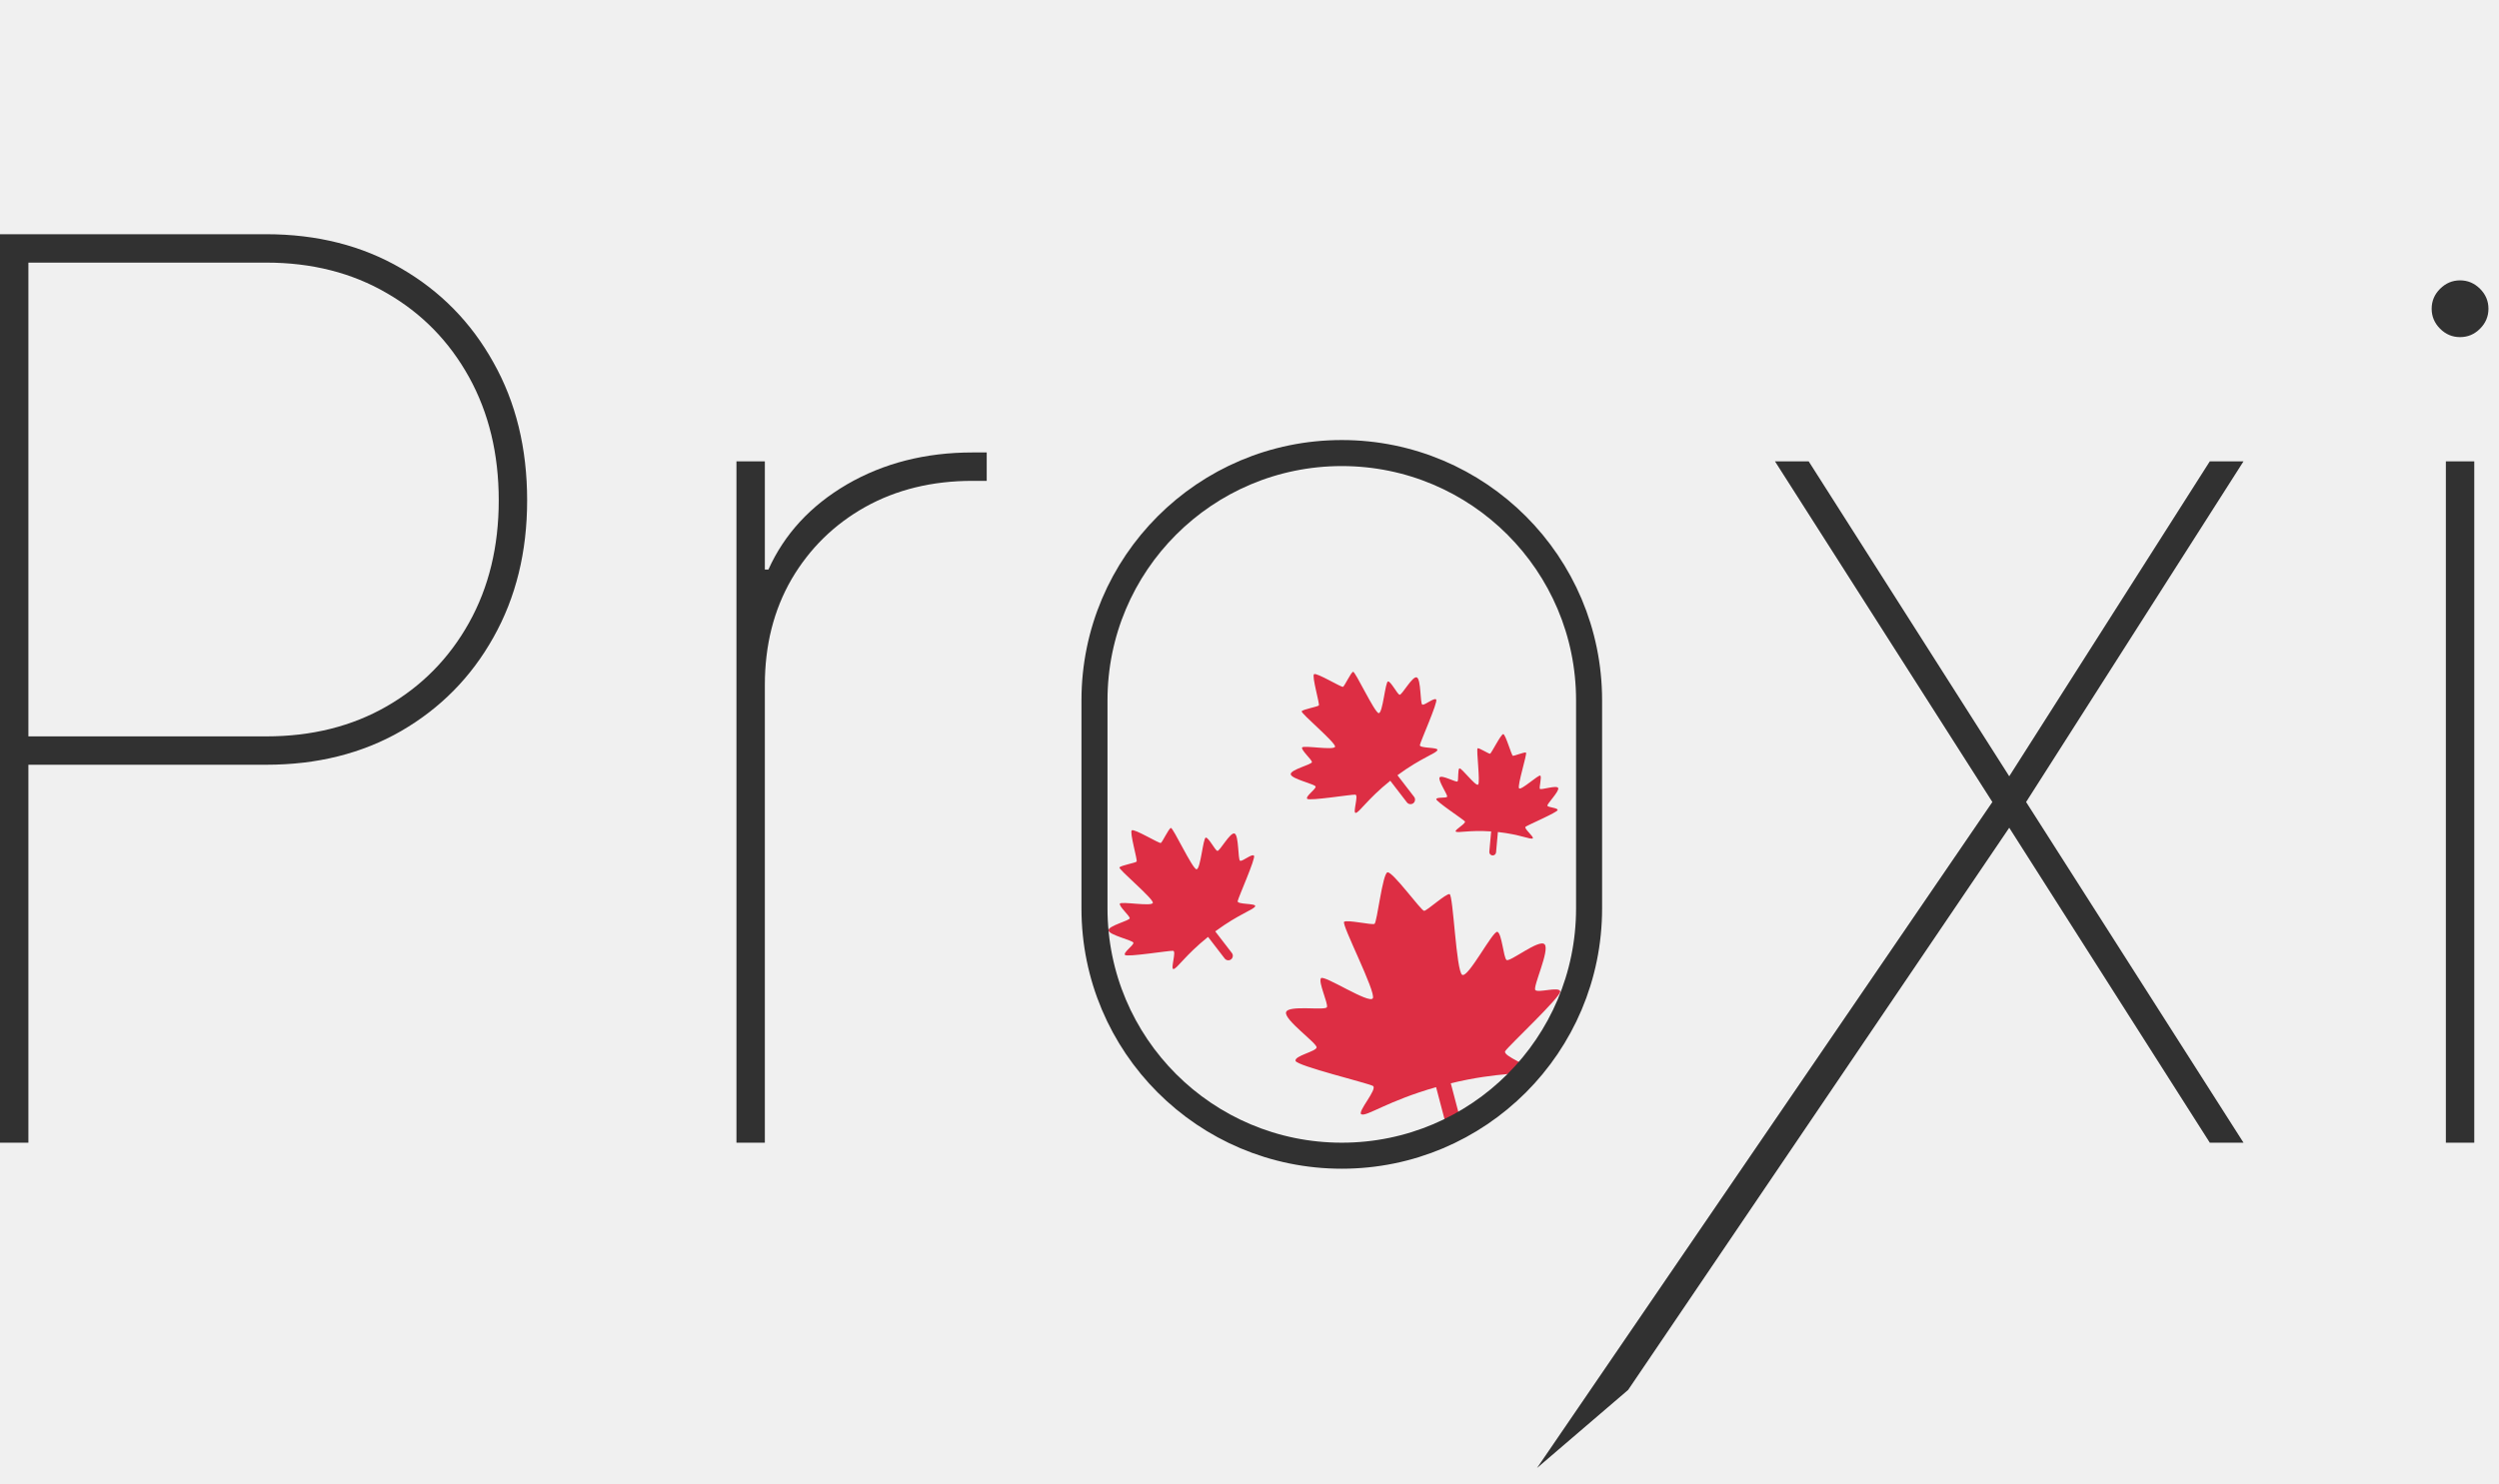
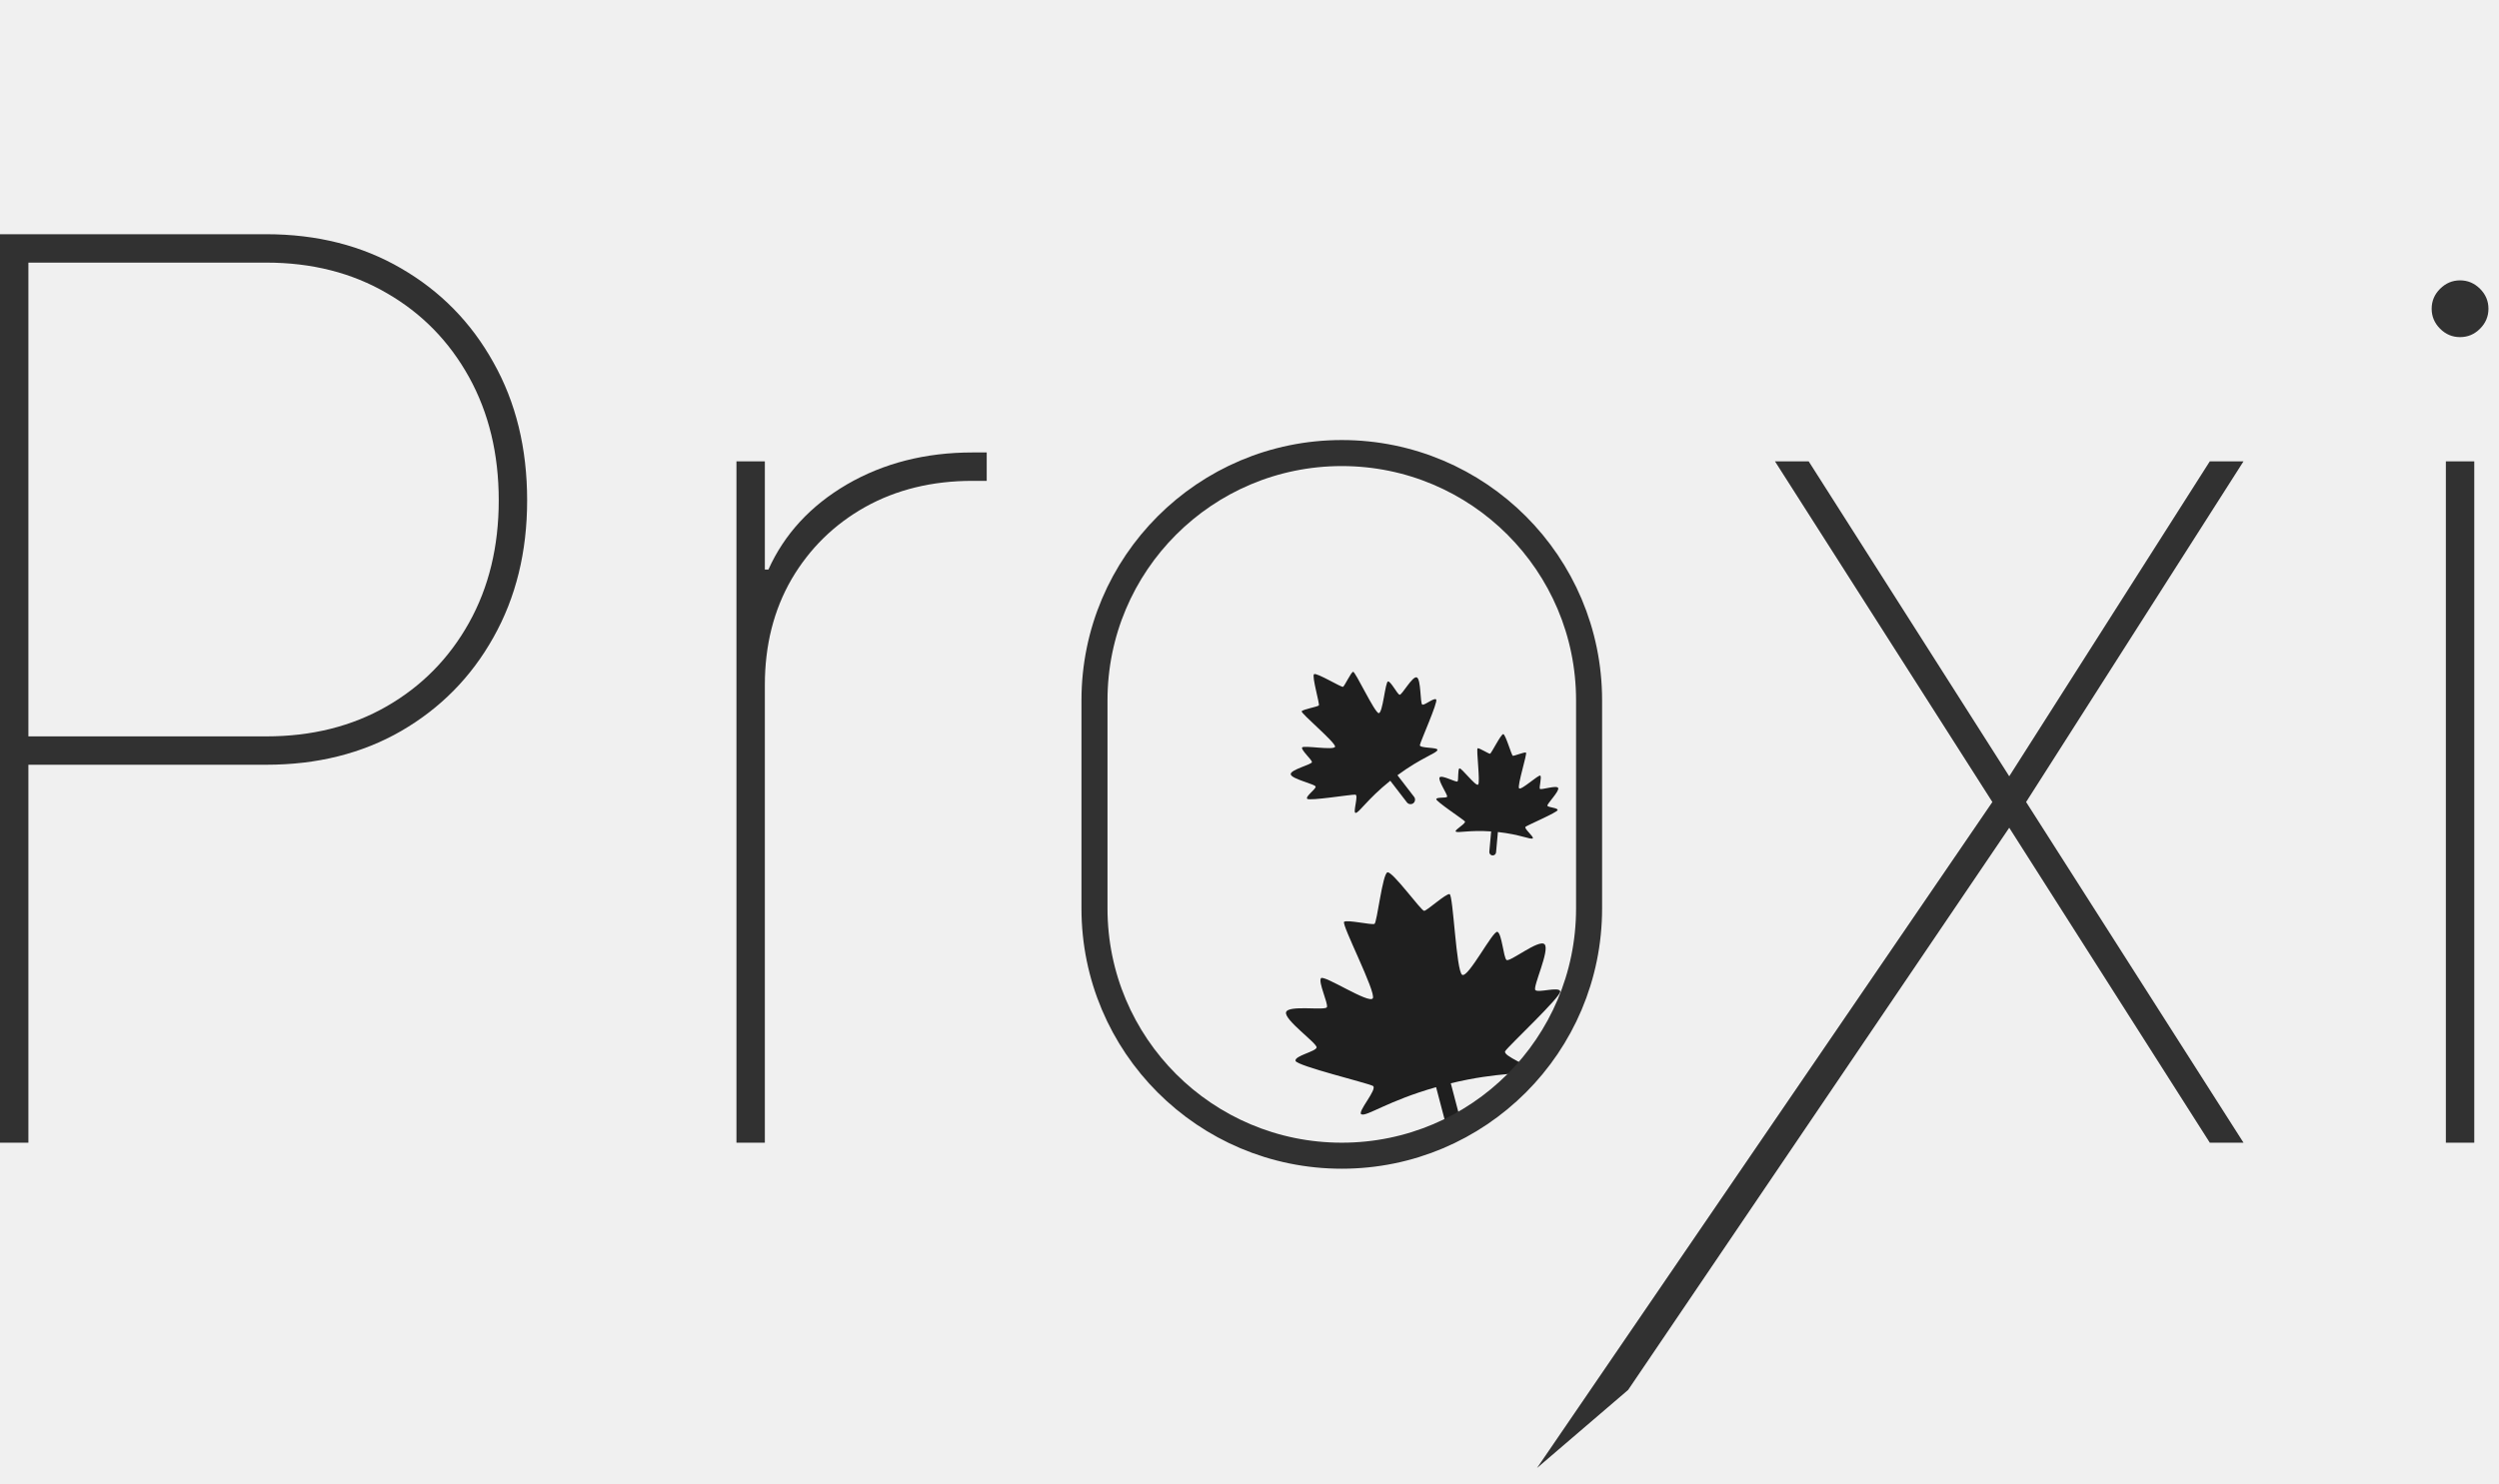
<svg xmlns="http://www.w3.org/2000/svg" width="96" height="57" viewBox="0 0 96 57" fill="none">
-   <g clip-path="url(#clip0_5_26)">
-     <rect x="41.545" y="16.909" width="20" height="28" rx="10" fill="url(#pattern0_5_26)" />
-     <path d="M59.937 38.092C59.886 37.898 59.083 38.166 58.98 38.042C58.878 37.918 59.546 36.509 59.337 36.287C59.128 36.066 57.987 36.994 57.871 36.886C57.756 36.778 57.694 35.876 57.525 35.807C57.356 35.738 56.407 37.586 56.172 37.459C55.938 37.332 55.828 34.379 55.685 34.357C55.541 34.334 54.82 34.996 54.709 35C54.597 35.004 53.493 33.47 53.3 33.521C53.108 33.571 52.901 35.45 52.801 35.501C52.702 35.553 51.749 35.331 51.635 35.421C51.521 35.511 52.878 38.136 52.736 38.362C52.594 38.588 50.86 37.446 50.746 37.589C50.633 37.732 51.023 38.548 50.975 38.699C50.928 38.85 49.478 38.602 49.404 38.898C49.331 39.194 50.606 40.092 50.578 40.251C50.55 40.409 49.718 40.571 49.769 40.765C49.82 40.959 52.541 41.617 52.74 41.727C52.938 41.836 52.125 42.735 52.297 42.818C52.496 42.916 53.319 42.299 55.168 41.775L55.617 43.48C55.636 43.555 55.685 43.619 55.752 43.658C55.819 43.697 55.898 43.708 55.973 43.689C56.048 43.669 56.112 43.62 56.151 43.553C56.19 43.487 56.201 43.407 56.181 43.332L55.733 41.626C57.6 41.174 58.62 41.306 58.746 41.123C58.855 40.965 57.705 40.583 57.824 40.39C57.943 40.197 59.988 38.286 59.937 38.092Z" fill="#DD2E44" />
-     <g clip-path="url(#clip1_5_26)">
-       <path d="M48.173 32.881C48.101 32.786 47.722 33.119 47.637 33.074C47.553 33.03 47.594 32.103 47.428 32.03C47.262 31.957 46.851 32.729 46.762 32.697C46.674 32.664 46.432 32.184 46.323 32.185C46.215 32.186 46.121 33.418 45.963 33.403C45.805 33.387 45.063 31.793 44.98 31.814C44.896 31.835 44.653 32.364 44.593 32.392C44.532 32.42 43.573 31.834 43.479 31.906C43.385 31.979 43.706 33.056 43.663 33.107C43.62 33.158 43.047 33.257 43.005 33.333C42.963 33.408 44.313 34.534 44.287 34.691C44.261 34.848 43.047 34.622 43.018 34.727C42.989 34.831 43.391 35.189 43.4 35.282C43.408 35.376 42.556 35.575 42.584 35.754C42.612 35.933 43.519 36.132 43.54 36.225C43.561 36.318 43.142 36.599 43.215 36.694C43.288 36.788 44.932 36.521 45.066 36.535C45.2 36.549 44.961 37.23 45.075 37.236C45.207 37.243 45.516 36.715 46.408 36.001L47.048 36.833C47.076 36.869 47.118 36.893 47.163 36.899C47.209 36.905 47.255 36.893 47.292 36.865C47.328 36.837 47.352 36.795 47.358 36.749C47.364 36.704 47.352 36.657 47.324 36.621L46.684 35.789C47.603 35.11 48.193 34.947 48.22 34.818C48.243 34.706 47.524 34.762 47.545 34.629C47.566 34.496 48.246 32.976 48.173 32.881Z" fill="#DD2E44" />
+   <g clip-path="url(#clip0_21_7)">
+     <rect x="41.545" y="16.909" width="20" height="28" rx="10" fill="url(#pattern0_21_7)" />
+     <path d="M59.937 38.092C59.886 37.898 59.083 38.166 58.98 38.042C58.878 37.918 59.546 36.509 59.337 36.287C59.128 36.066 57.987 36.994 57.871 36.886C57.756 36.778 57.694 35.876 57.525 35.807C57.356 35.738 56.407 37.586 56.172 37.459C55.938 37.332 55.828 34.379 55.685 34.357C55.541 34.334 54.82 34.996 54.709 35C54.597 35.004 53.493 33.47 53.3 33.521C53.108 33.571 52.901 35.45 52.801 35.501C52.702 35.553 51.749 35.331 51.635 35.421C51.521 35.511 52.878 38.136 52.736 38.362C52.594 38.588 50.86 37.446 50.746 37.589C50.633 37.732 51.023 38.548 50.975 38.699C50.928 38.85 49.478 38.602 49.404 38.898C49.331 39.194 50.606 40.092 50.578 40.251C50.55 40.409 49.718 40.571 49.769 40.765C49.82 40.959 52.541 41.617 52.74 41.727C52.938 41.836 52.125 42.735 52.297 42.818C52.496 42.916 53.319 42.299 55.168 41.775L55.617 43.48C55.636 43.555 55.685 43.619 55.752 43.658C55.819 43.697 55.898 43.708 55.973 43.689C56.048 43.669 56.112 43.62 56.151 43.553C56.19 43.487 56.201 43.407 56.181 43.332L55.733 41.626C57.6 41.174 58.62 41.306 58.746 41.123C58.855 40.965 57.705 40.583 57.824 40.39C57.943 40.197 59.988 38.286 59.937 38.092Z" fill="#1F1F1F" />
+     <g clip-path="url(#clip1_21_7)">
+       <path d="M55.173 26.881C55.101 26.786 54.722 27.119 54.637 27.074C54.553 27.03 54.594 26.103 54.428 26.03C54.262 25.957 53.851 26.729 53.762 26.697C53.674 26.664 53.432 26.184 53.323 26.185C53.215 26.186 53.121 27.418 52.963 27.403C52.805 27.387 52.063 25.793 51.98 25.814C51.896 25.835 51.653 26.364 51.593 26.392C51.532 26.421 50.573 25.834 50.479 25.906C50.385 25.979 50.706 27.056 50.663 27.107C50.62 27.158 50.047 27.257 50.005 27.332C49.963 27.408 51.313 28.534 51.287 28.691C51.261 28.848 50.047 28.622 50.018 28.727C49.989 28.831 50.391 29.189 50.4 29.282C50.408 29.376 49.556 29.575 49.584 29.754C49.612 29.933 50.519 30.131 50.54 30.225C50.561 30.318 50.142 30.599 50.215 30.694C50.288 30.788 51.932 30.521 52.066 30.535C52.2 30.549 51.961 31.23 52.075 31.236C52.207 31.243 52.516 30.715 53.408 30.001L54.048 30.833C54.076 30.869 54.118 30.893 54.163 30.899C54.209 30.905 54.255 30.893 54.292 30.865C54.328 30.837 54.352 30.795 54.358 30.749C54.364 30.704 54.352 30.657 54.324 30.621L53.684 29.789C54.603 29.11 55.193 28.947 55.22 28.818C55.243 28.706 54.524 28.762 54.545 28.629C54.566 28.496 55.246 26.976 55.173 26.881Z" fill="#1F1F1F" />
    </g>
-     <g clip-path="url(#clip2_5_26)">
-       <path d="M55.173 26.881C55.101 26.786 54.722 27.119 54.637 27.074C54.553 27.03 54.594 26.103 54.428 26.03C54.262 25.957 53.851 26.729 53.762 26.697C53.674 26.664 53.432 26.184 53.323 26.185C53.215 26.186 53.121 27.418 52.963 27.403C52.805 27.387 52.063 25.793 51.98 25.814C51.896 25.835 51.653 26.364 51.593 26.392C51.532 26.421 50.573 25.834 50.479 25.906C50.385 25.979 50.706 27.056 50.663 27.107C50.62 27.158 50.047 27.257 50.005 27.332C49.963 27.408 51.313 28.534 51.287 28.691C51.261 28.848 50.047 28.622 50.018 28.727C49.989 28.831 50.391 29.189 50.4 29.282C50.408 29.376 49.556 29.575 49.584 29.754C49.612 29.933 50.519 30.131 50.54 30.225C50.561 30.318 50.142 30.599 50.215 30.694C50.288 30.788 51.932 30.521 52.066 30.535C52.2 30.549 51.961 31.23 52.075 31.236C52.207 31.243 52.516 30.715 53.408 30.001L54.048 30.833C54.076 30.869 54.118 30.893 54.163 30.899C54.209 30.905 54.255 30.893 54.292 30.865C54.328 30.837 54.352 30.795 54.358 30.749C54.364 30.704 54.352 30.657 54.324 30.621L53.684 29.789C54.603 29.11 55.193 28.947 55.22 28.818C55.243 28.706 54.524 28.762 54.545 28.629C54.566 28.496 55.246 26.976 55.173 26.881Z" fill="#DD2E44" />
-     </g>
-     <g clip-path="url(#clip3_5_26)">
-       <path d="M59.837 31.127C59.845 31.037 59.468 31.028 59.444 30.961C59.42 30.893 59.913 30.404 59.858 30.28C59.804 30.155 59.186 30.372 59.154 30.309C59.122 30.247 59.233 29.859 59.172 29.805C59.112 29.751 58.435 30.381 58.356 30.292C58.277 30.203 58.678 28.95 58.621 28.919C58.564 28.888 58.162 29.056 58.115 29.041C58.067 29.026 57.837 28.217 57.749 28.209C57.66 28.201 57.29 28.956 57.24 28.963C57.191 28.969 56.825 28.733 56.764 28.753C56.703 28.773 56.874 30.078 56.781 30.151C56.687 30.224 56.133 29.484 56.064 29.526C55.995 29.569 56.035 29.97 55.992 30.026C55.95 30.082 55.38 29.759 55.304 29.872C55.229 29.985 55.627 30.553 55.591 30.616C55.556 30.677 55.183 30.62 55.175 30.709C55.167 30.798 56.207 31.485 56.273 31.561C56.34 31.636 55.864 31.89 55.923 31.951C55.992 32.022 56.43 31.888 57.283 31.948L57.213 32.73C57.21 32.764 57.221 32.798 57.243 32.825C57.265 32.851 57.297 32.868 57.331 32.871C57.365 32.874 57.4 32.863 57.426 32.841C57.452 32.819 57.469 32.787 57.472 32.753L57.542 31.971C58.392 32.063 58.8 32.273 58.88 32.215C58.949 32.166 58.526 31.832 58.605 31.769C58.684 31.706 59.829 31.215 59.837 31.127Z" fill="#DD2E44" />
+     <g clip-path="url(#clip2_21_7)">
+       <path d="M59.837 31.127C59.845 31.037 59.468 31.028 59.444 30.961C59.42 30.893 59.913 30.404 59.858 30.28C59.804 30.155 59.186 30.372 59.154 30.309C59.122 30.247 59.233 29.859 59.172 29.805C59.112 29.751 58.435 30.381 58.356 30.292C58.277 30.203 58.678 28.95 58.621 28.919C58.564 28.888 58.162 29.056 58.115 29.041C58.067 29.026 57.837 28.217 57.749 28.209C57.66 28.201 57.29 28.956 57.24 28.963C57.191 28.969 56.825 28.733 56.764 28.753C56.703 28.773 56.874 30.078 56.781 30.151C56.687 30.224 56.133 29.484 56.064 29.526C55.995 29.569 56.035 29.97 55.992 30.026C55.95 30.082 55.38 29.759 55.304 29.872C55.229 29.985 55.627 30.553 55.591 30.616C55.556 30.677 55.183 30.62 55.175 30.709C55.167 30.798 56.207 31.485 56.273 31.561C56.34 31.636 55.864 31.89 55.923 31.951C55.992 32.022 56.43 31.888 57.283 31.948L57.213 32.73C57.21 32.764 57.221 32.798 57.243 32.825C57.265 32.851 57.297 32.868 57.331 32.871C57.365 32.874 57.4 32.863 57.426 32.841C57.452 32.819 57.469 32.787 57.472 32.753L57.542 31.971C58.392 32.063 58.8 32.273 58.88 32.215C58.949 32.166 58.526 31.832 58.605 31.769C58.684 31.706 59.829 31.215 59.837 31.127Z" fill="#1F1F1F" />
    </g>
  </g>
  <rect x="42.045" y="17.409" width="19" height="27" rx="9.5" stroke="#313131" />
  <path d="M0 43.909V9H10.227C12.182 9 13.909 9.438 15.409 10.312C16.921 11.188 18.102 12.392 18.954 13.926C19.818 15.46 20.25 17.227 20.25 19.227C20.25 21.204 19.818 22.96 18.954 24.494C18.102 26.017 16.921 27.216 15.409 28.091C13.909 28.954 12.182 29.386 10.227 29.386H0.545V28.296H10.227C11.977 28.296 13.523 27.909 14.864 27.136C16.204 26.364 17.256 25.296 18.017 23.932C18.778 22.568 19.159 21 19.159 19.227C19.159 17.443 18.778 15.864 18.017 14.489C17.256 13.114 16.204 12.04 14.864 11.267C13.523 10.483 11.977 10.091 10.227 10.091H1.091V43.909H0Z" fill="#313131" />
  <path d="M28.291 43.909V17.727H29.382V21.886H29.518C30.132 20.523 31.138 19.432 32.535 18.614C33.945 17.796 35.553 17.386 37.359 17.386C37.496 17.386 37.587 17.386 37.632 17.386C37.678 17.386 37.769 17.386 37.905 17.386V18.477C37.769 18.477 37.678 18.477 37.632 18.477C37.587 18.477 37.496 18.477 37.359 18.477C35.814 18.477 34.439 18.812 33.234 19.483C32.041 20.153 31.098 21.079 30.405 22.261C29.723 23.443 29.382 24.796 29.382 26.318V43.909H28.291Z" fill="#313131" />
  <path d="M69.481 17.727L77.186 29.829L84.891 17.727H86.186L77.834 30.818L86.186 43.909H84.891L77.186 31.807L62.545 53.409L59.045 56.409L76.538 30.818L68.186 17.727H69.481Z" fill="#313131" />
  <path d="M93.959 43.909V17.727H95.05V43.909H93.959ZM94.504 12.954C94.209 12.954 93.953 12.847 93.737 12.631C93.521 12.415 93.413 12.159 93.413 11.864C93.413 11.568 93.521 11.312 93.737 11.097C93.953 10.881 94.209 10.773 94.504 10.773C94.8 10.773 95.055 10.881 95.271 11.097C95.487 11.312 95.595 11.568 95.595 11.864C95.595 12.159 95.487 12.415 95.271 12.631C95.055 12.847 94.8 12.954 94.504 12.954Z" fill="#313131" />
  <defs>
-     <clipPath id="clip0_5_26">
+     <clipPath id="clip0_21_7">
      <rect x="41.545" y="16.909" width="20" height="28" rx="10" fill="white" />
    </clipPath>
-     <clipPath id="clip1_5_26">
-       <rect width="6.255" height="6.255" fill="white" transform="translate(41 33.8125) rotate(-37.5568)" />
-     </clipPath>
-     <clipPath id="clip2_5_26">
+     <clipPath id="clip1_21_7">
      <rect width="6.255" height="6.255" fill="white" transform="translate(48 27.8125) rotate(-37.5568)" />
    </clipPath>
-     <clipPath id="clip3_5_26">
+     <clipPath id="clip2_21_7">
      <rect width="4.681" height="4.681" fill="white" transform="translate(55.4178 28) rotate(5.12068)" />
    </clipPath>
-     <pattern id="pattern0_5_26" patternUnits="userSpaceOnUse" viewBox="-397 95 4 4" width="20%" height="14.286%" x="8" y="12" patternContentUnits="objectBoundingBox">
-       <rect opacity="0.3" x="-396.9" y="95.1" width="3.8" height="3.8" stroke="#DD2E44" stroke-width="0.2" />
+     <pattern id="pattern0_21_7" patternUnits="userSpaceOnUse" viewBox="-402 102 4 4" width="20%" height="14.286%" x="8" y="12" patternContentUnits="objectBoundingBox">
+       <rect x="-401.9" y="102.1" width="3.8" height="3.8" stroke="black" stroke-width="0.2" />
    </pattern>
  </defs>
</svg>
